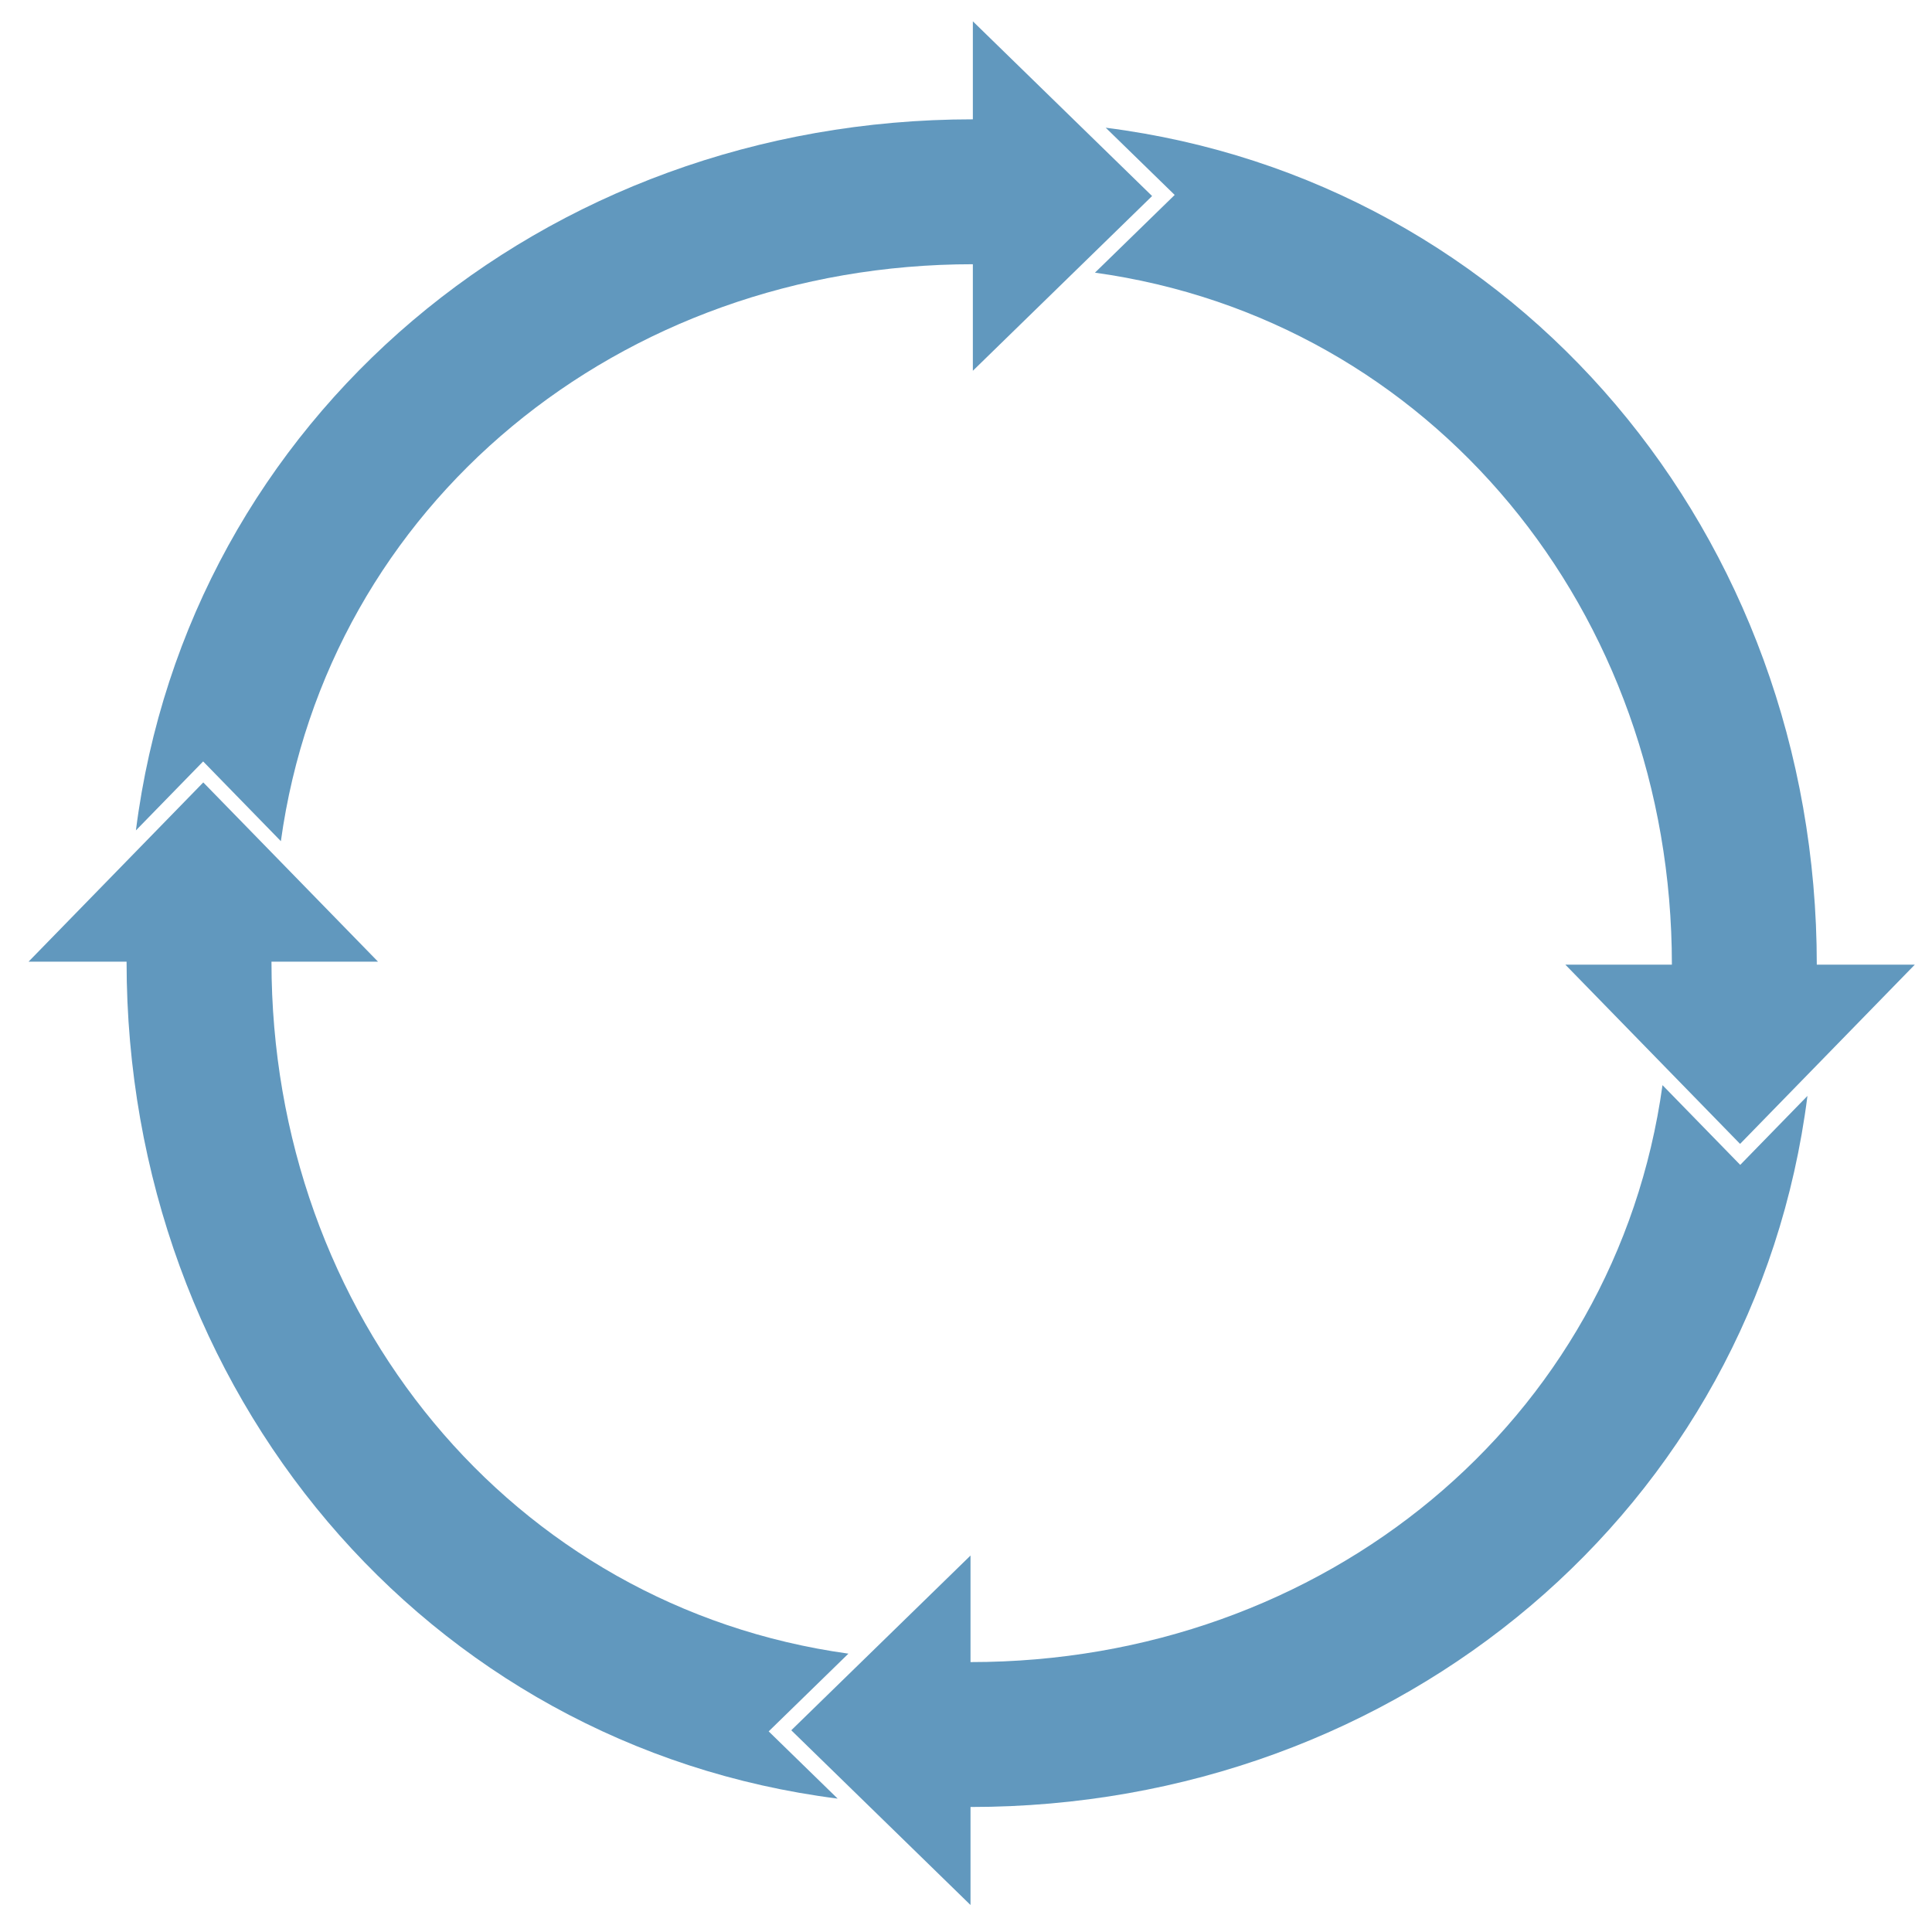
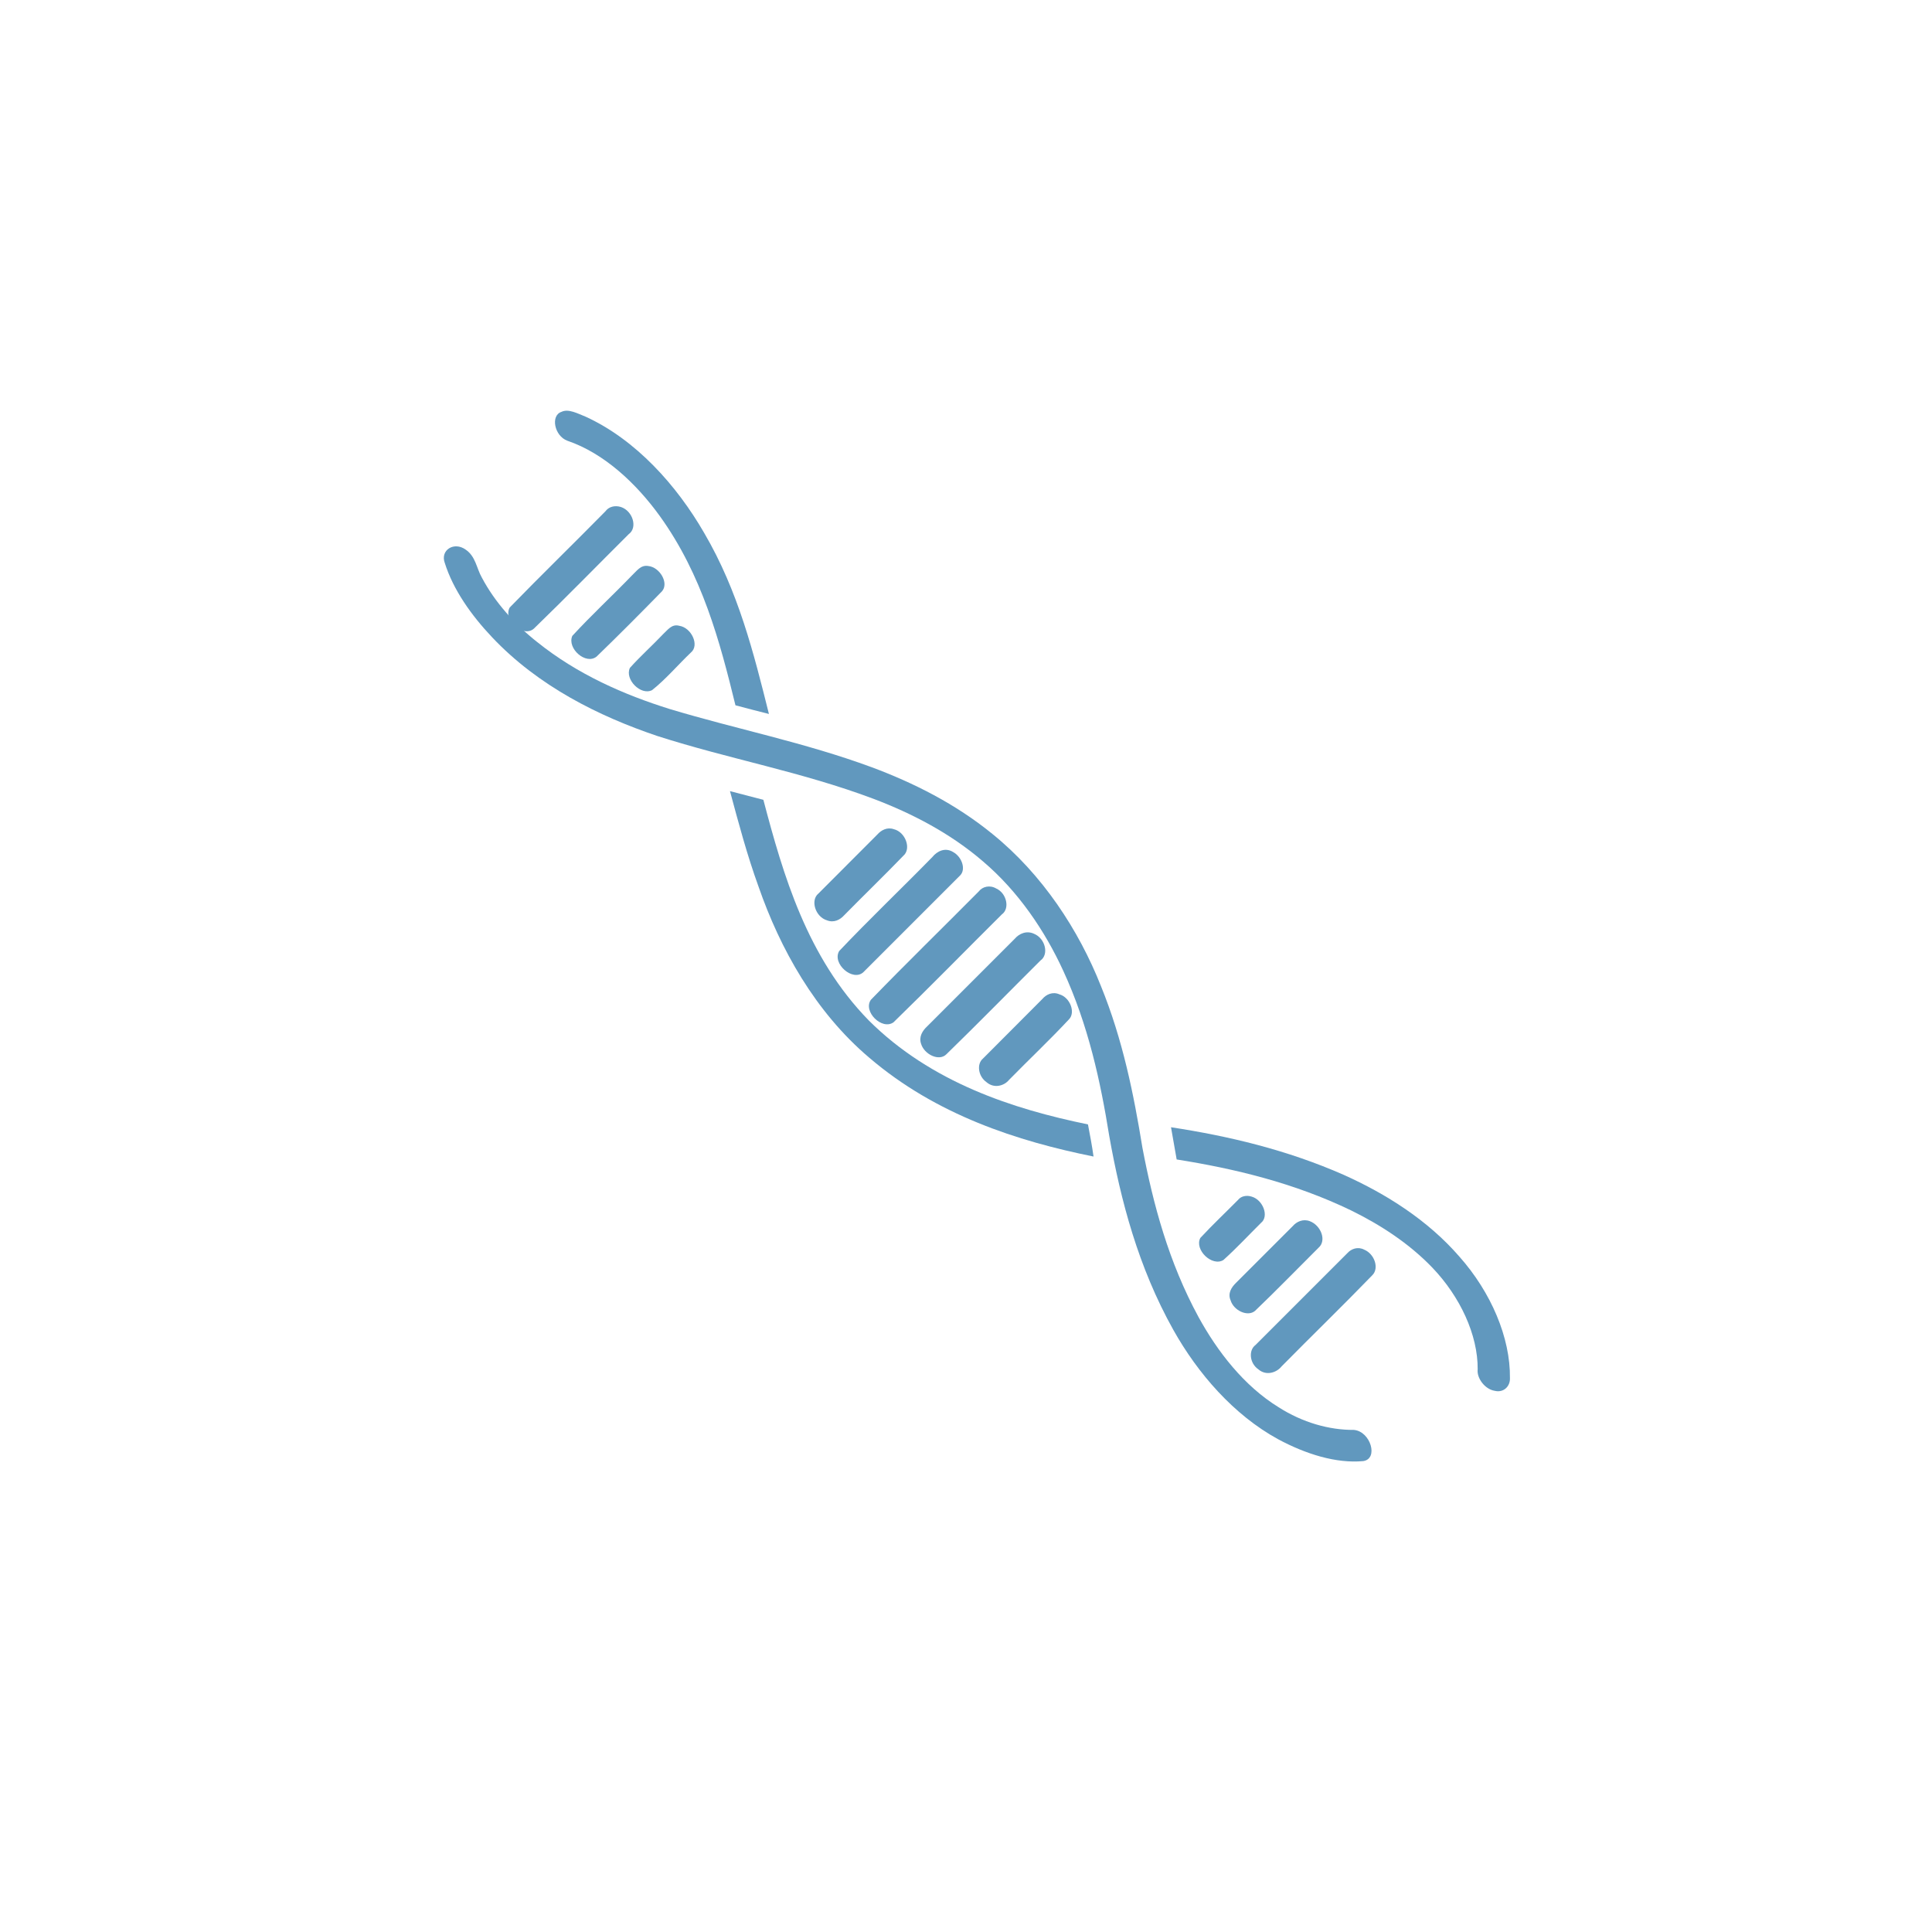
<svg xmlns="http://www.w3.org/2000/svg" width="680px" height="680px" viewBox="0 0 680 680" version="1.1">
  <defs />
  <g id="Page-1" stroke="none" stroke-width="1" fill="none" fill-rule="evenodd">
    <g id="Artboard-Copy-3" fill-rule="nonzero" fill="#6198BE">
-       <g id="Group-3" transform="translate(10, 7)">
-         <g id="Group-2" transform="translate(37, 0)">
-           <path d="M51.857,289.063 C68.268,170.652 171.058,86 295.412,86 L295.412,35 C144.111,35 19.241,140.352 0.837,285.274 L24.5,261 L51.857,289.063 Z M358.5,62 L295.412,123.5 L295.412,0.5 L358.5,62 Z" id="Combined-Shape" />
-           <path d="M354.857,361.063 C371.268,242.652 474.058,158 598.412,158 L598.412,107 C447.111,107 322.241,212.352 303.837,357.274 L327.5,333 L354.857,361.063 Z M661.5,134 L598.412,195.5 L598.412,72.5 L661.5,134 Z" id="Combined-Shape-Copy" transform="translate(482.6684, 216.7815) rotate(-270) translate(-482.6684, -216.7815) " />
-         </g>
-         <g id="Group" transform="translate(313.5, 466) rotate(-180) translate(-313.5, -466) translate(0, 268)">
-           <path d="M51.857,289.063 C68.268,170.652 171.058,86 295.412,86 L295.412,35 C144.111,35 19.241,140.352 0.837,285.274 L24.5,261 L51.857,289.063 Z M358.5,62 L295.412,123.5 L295.412,0.5 L358.5,62 Z" id="Combined-Shape-Copy-3" />
-           <path d="M354.857,361.063 C371.268,242.652 474.058,158 598.412,158 L598.412,107 C447.111,107 322.241,212.352 303.837,357.274 L327.5,333 L354.857,361.063 Z M661.5,134 L598.412,195.5 L598.412,72.5 L661.5,134 Z" id="Combined-Shape-Copy-2" transform="translate(482.6684, 216.7815) rotate(-270) translate(-482.6684, -216.7815) " />
+       <g id="logo" transform="translate(342.061, 339.061) rotate(-45) translate(-342.061, -339.061) translate(292.061, 99.06097)">
+         <g id="g3017" transform="translate(49.86199, 239.7528) rotate(90) translate(-49.86199, -239.7528) translate(-189.638, 190.2528)">
+           <path d="M385.001,9.432 C400.149,3.679 417.106,-0.205 434.157,1.025 C450.777,2.026 466.924,8.44 476.928,18.707 C479.034,20.669 478.993,23.984 476.28,25.616 C473.471,27.682 468.584,26.99 466.653,24.49 C458.135,15.856 444.202,10.816 430.175,10.496 C418.226,10.237 406.454,12.778 395.613,16.476 C374.525,23.84 356.245,35.077 339.531,47.202 C336.372,45.013 333.253,42.792 330.107,40.592 C346.565,28.498 364.561,17.364 385.001,9.432 L385.001,9.432 Z" id="path6" />
+           <path d="M7.607,9.425 C25.806,2.663 47.353,3.85 66.024,8.868 C89.016,14.866 108.309,26.48 127.183,37.805 C123.7,39.881 120.216,41.945 116.693,43.979 C96.941,31.983 75.947,19.801 50.742,15.702 C36.809,13.451 21.297,13.926 9.024,19.966 C4.556,22.02 -1.493,17.911 0.357,14.257 C1.221,11.665 4.866,10.612 7.607,9.425 Z" id="path8" />
+           <path d="M212.645,12.049 C235.151,9.668 258.007,14.451 277.489,22.878 C296.336,30.807 312.604,41.656 328.13,52.831 C344.831,64.2 363.097,74.744 384.199,80.983 C397.537,84.861 412.591,86.805 426.523,83.507 C436.338,81.359 444.857,76.566 450.933,70.418 C455.442,66.592 464.352,71.406 461.031,75.843 C454.942,83.202 444.979,88.402 434.421,91.578 C417.316,96.595 397.996,95.211 381.094,90.438 C356.779,83.568 335.88,71.365 316.992,58.195 C301.142,46.735 284.185,35.794 264.339,28.466 C249.799,23.092 233.423,19.896 217.168,21.219 C201.912,22.359 187.493,26.98 174.424,32.852 C149.759,44.017 128.576,58.887 104.855,71.08 C85.428,80.698 62.881,88.301 39.174,87.609 C28.603,87.324 17.668,85.471 8.879,80.871 C4.585,78.866 5.814,73.217 10.769,72.383 C15.008,71.568 18.1,74.296 21.772,75.304 C31.141,78.194 41.604,78.754 51.554,77.584 C69.713,75.609 86.373,69.065 101.291,61.248 C123.068,49.544 143.13,36.028 166.013,25.484 C180.297,18.95 195.972,13.739 212.645,12.049 L212.645,12.049 Z" id="path10" />
+           <path d="M38.872,23.113 C42.774,21.171 48.187,24.038 47.539,27.944 C47.499,43.637 47.701,59.353 47.445,75.046 C47.148,80.083 37.576,80.677 36.172,75.823 C35.929,59.901 36.185,43.969 36.05,28.047 C35.726,26.071 36.874,24.141 38.872,23.113 L38.872,23.113 Z" id="path12" />
+           <path d="M408.639,22.981 C412.27,21.463 417.049,23.814 417.036,27.307 C417.279,42.397 417.036,57.509 417.144,72.599 C417.468,75.361 415.74,78.865 412.068,79.105 C408.396,79.79 404.858,76.845 405.331,73.752 C405.304,58.502 405.304,43.241 405.331,27.992 C405.223,25.971 406.262,23.734 408.639,22.981 Z" id="path14" />
+           <path d="M227.215,24.665 C230.995,23.245 235.626,26.245 235.032,29.715 C234.978,47.659 235.18,65.615 234.924,83.56 C234.046,88.495 224.515,88.461 223.691,83.56 C223.408,65.627 223.651,47.682 223.57,29.738 C223.286,27.585 224.69,25.306 227.215,24.665 L227.215,24.665 Z" id="path16" />
+           <path d="M207.511,26.293 C210.724,25.391 214.869,27.321 214.95,30.326 C214.977,46.385 214.977,62.457 214.95,78.517 C214.815,83.634 204.933,84.308 203.664,79.305 C203.245,63.793 203.637,48.247 203.461,32.724 C203.178,30.131 204.15,27.024 207.511,26.293 Z" id="path18" />
+           <path d="M247.886,26.527 C251.801,24.883 256.783,27.897 256.122,31.595 C256.081,47.164 256.257,62.744 256.041,78.325 C256.068,82.012 250.559,83.872 247.144,82.034 C244.741,80.859 244.228,78.336 244.309,76.19 C244.336,61.649 244.336,47.107 244.309,32.565 C244.12,30.214 245.132,27.509 247.886,26.527 Z" id="path20" />
+           <path d="M388.035,29.419 C391.909,27.688 397.107,30.052 396.81,33.864 C396.783,44.371 396.959,54.901 396.716,65.408 C396.405,68.813 391.275,70.611 388.008,68.835 C385.497,67.851 384.997,65.352 385.011,63.282 C384.997,53.827 385.011,44.382 385.011,34.927 C384.848,32.835 385.699,30.471 388.035,29.419 Z" id="path22" />
+           <path d="M60.313,31.02 C63.473,28.417 69.804,30.058 70.034,33.907 C70.155,44.739 70.196,55.583 70.007,66.415 C69.48,71.249 60.57,71.781 58.815,67.31 C58.383,57.303 58.801,47.275 58.612,37.268 C58.707,35.129 58.113,32.582 60.313,31.02 Z" id="path24" />
+           <path d="M186.933,35.404 C190.551,33.187 196.208,35.868 195.924,39.6 C196.1,49.486 195.924,59.36 196.005,69.246 C196.113,71.327 195.384,73.68 192.981,74.721 C189.187,76.757 183.8,73.872 184.192,70.174 C184.138,60.378 184.219,50.583 184.165,40.788 C184.043,38.786 184.705,36.478 186.933,35.404 L186.933,35.404 Z" id="path26" />
+           <path d="M269.234,35.301 C272.623,33.367 277.902,35.731 277.861,39.192 C278.212,49.167 277.902,59.165 278.01,69.14 C278.28,71.81 276.511,75.056 272.961,75.293 C269.45,75.904 265.981,73.291 266.21,70.339 C266.156,60.454 266.237,50.581 266.17,40.707 C265.981,38.649 266.818,36.228 269.234,35.301 Z" id="path28" />
+           <path d="M82.911,38.179 C86.435,35.566 92.915,37.967 92.469,41.965 C92.321,48.285 92.874,54.65 92.172,60.949 C90.795,65.203 82.6,65.125 81.115,60.937 C80.805,55.376 81.129,49.804 80.98,44.243 C81.088,42.177 80.508,39.541 82.911,38.179 L82.911,38.179 Z" id="path30" />
+           <path d="M367.478,37.766 C371.123,35.767 376.753,38.335 376.307,42.01 C376.28,48.208 376.523,54.418 376.186,60.605 C375.106,65.139 366.357,65.318 364.953,60.851 C364.71,54.563 364.913,48.275 364.872,41.987 C364.67,40.312 365.75,38.637 367.478,37.766 L367.478,37.766 Z" id="path32" />
+           <path d="M136.692,66.702 C140.176,64.639 143.659,62.586 147.169,60.554 C170.849,74.351 197.135,88.853 228.308,89.231 C259.265,89.17 286.253,75.383 308.732,60.554 C311.905,62.709 315.091,64.874 318.115,67.162 C295.366,82.276 268.608,95.981 237.718,98.381 C212.796,100.455 188.319,93.408 167.623,83.389 C156.835,78.344 146.764,72.503 136.692,66.702 Z" id="path34" />
        </g>
      </g>
    </g>
  </g>
</svg>
